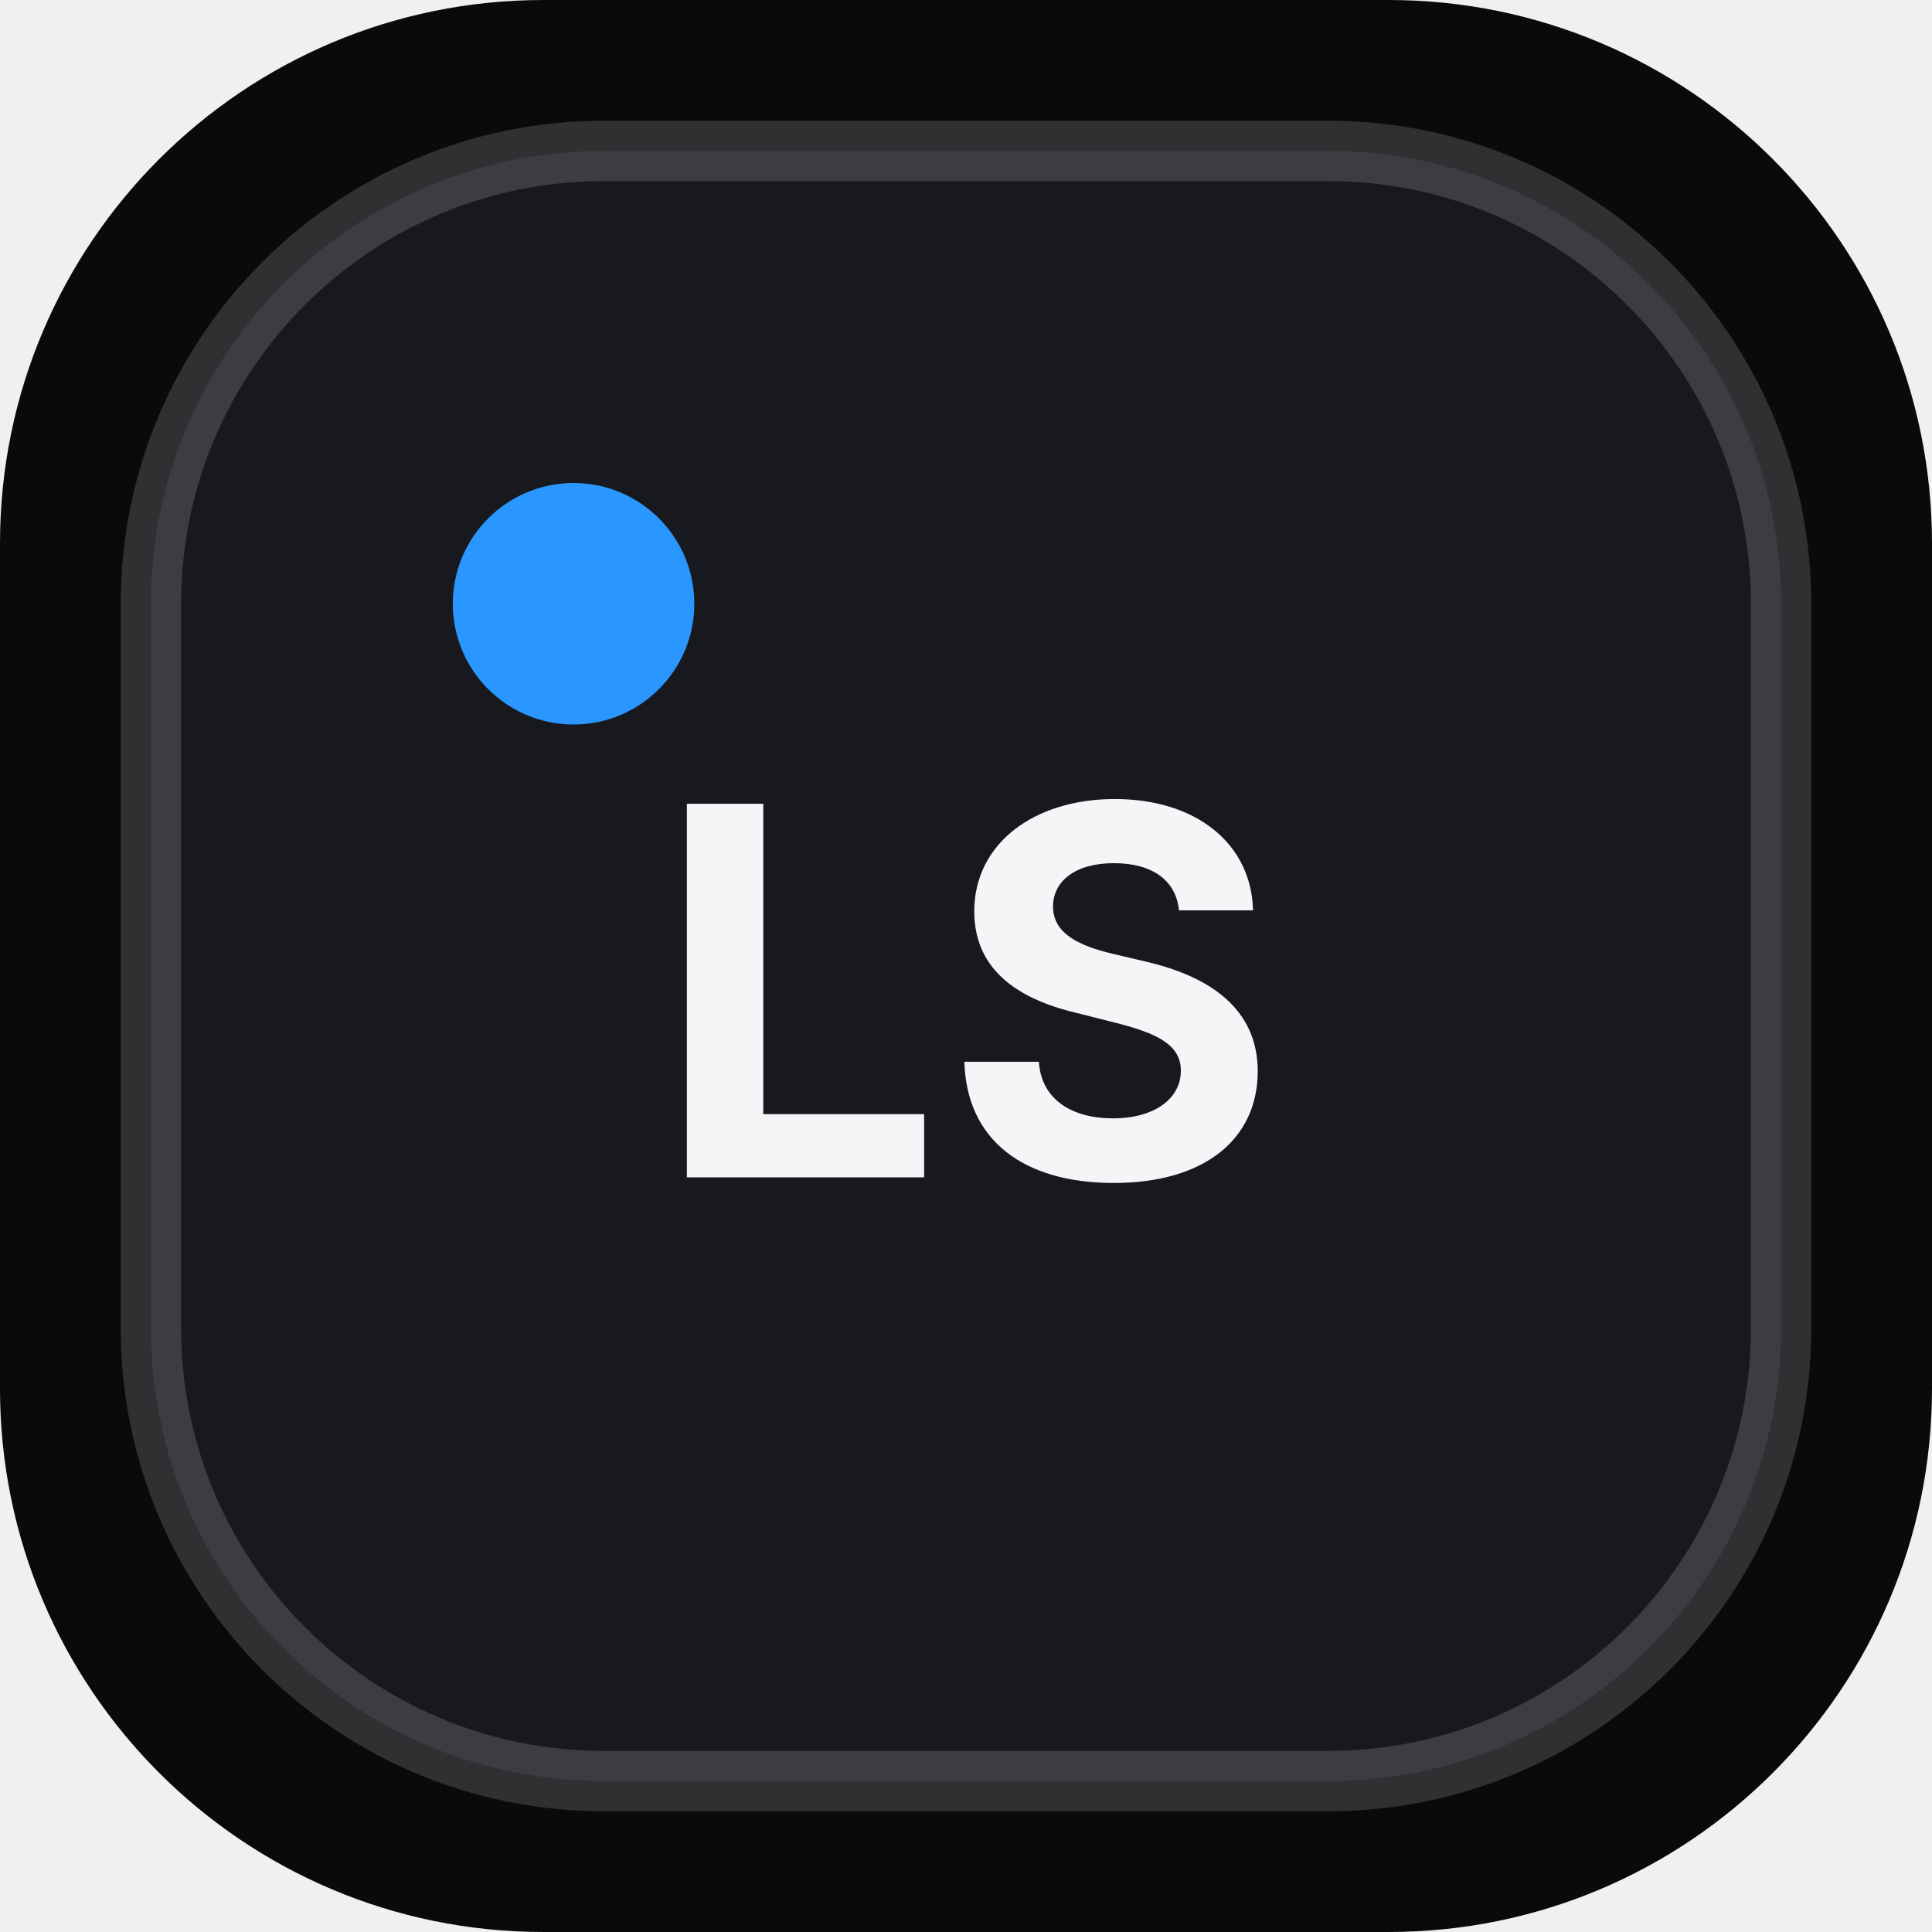
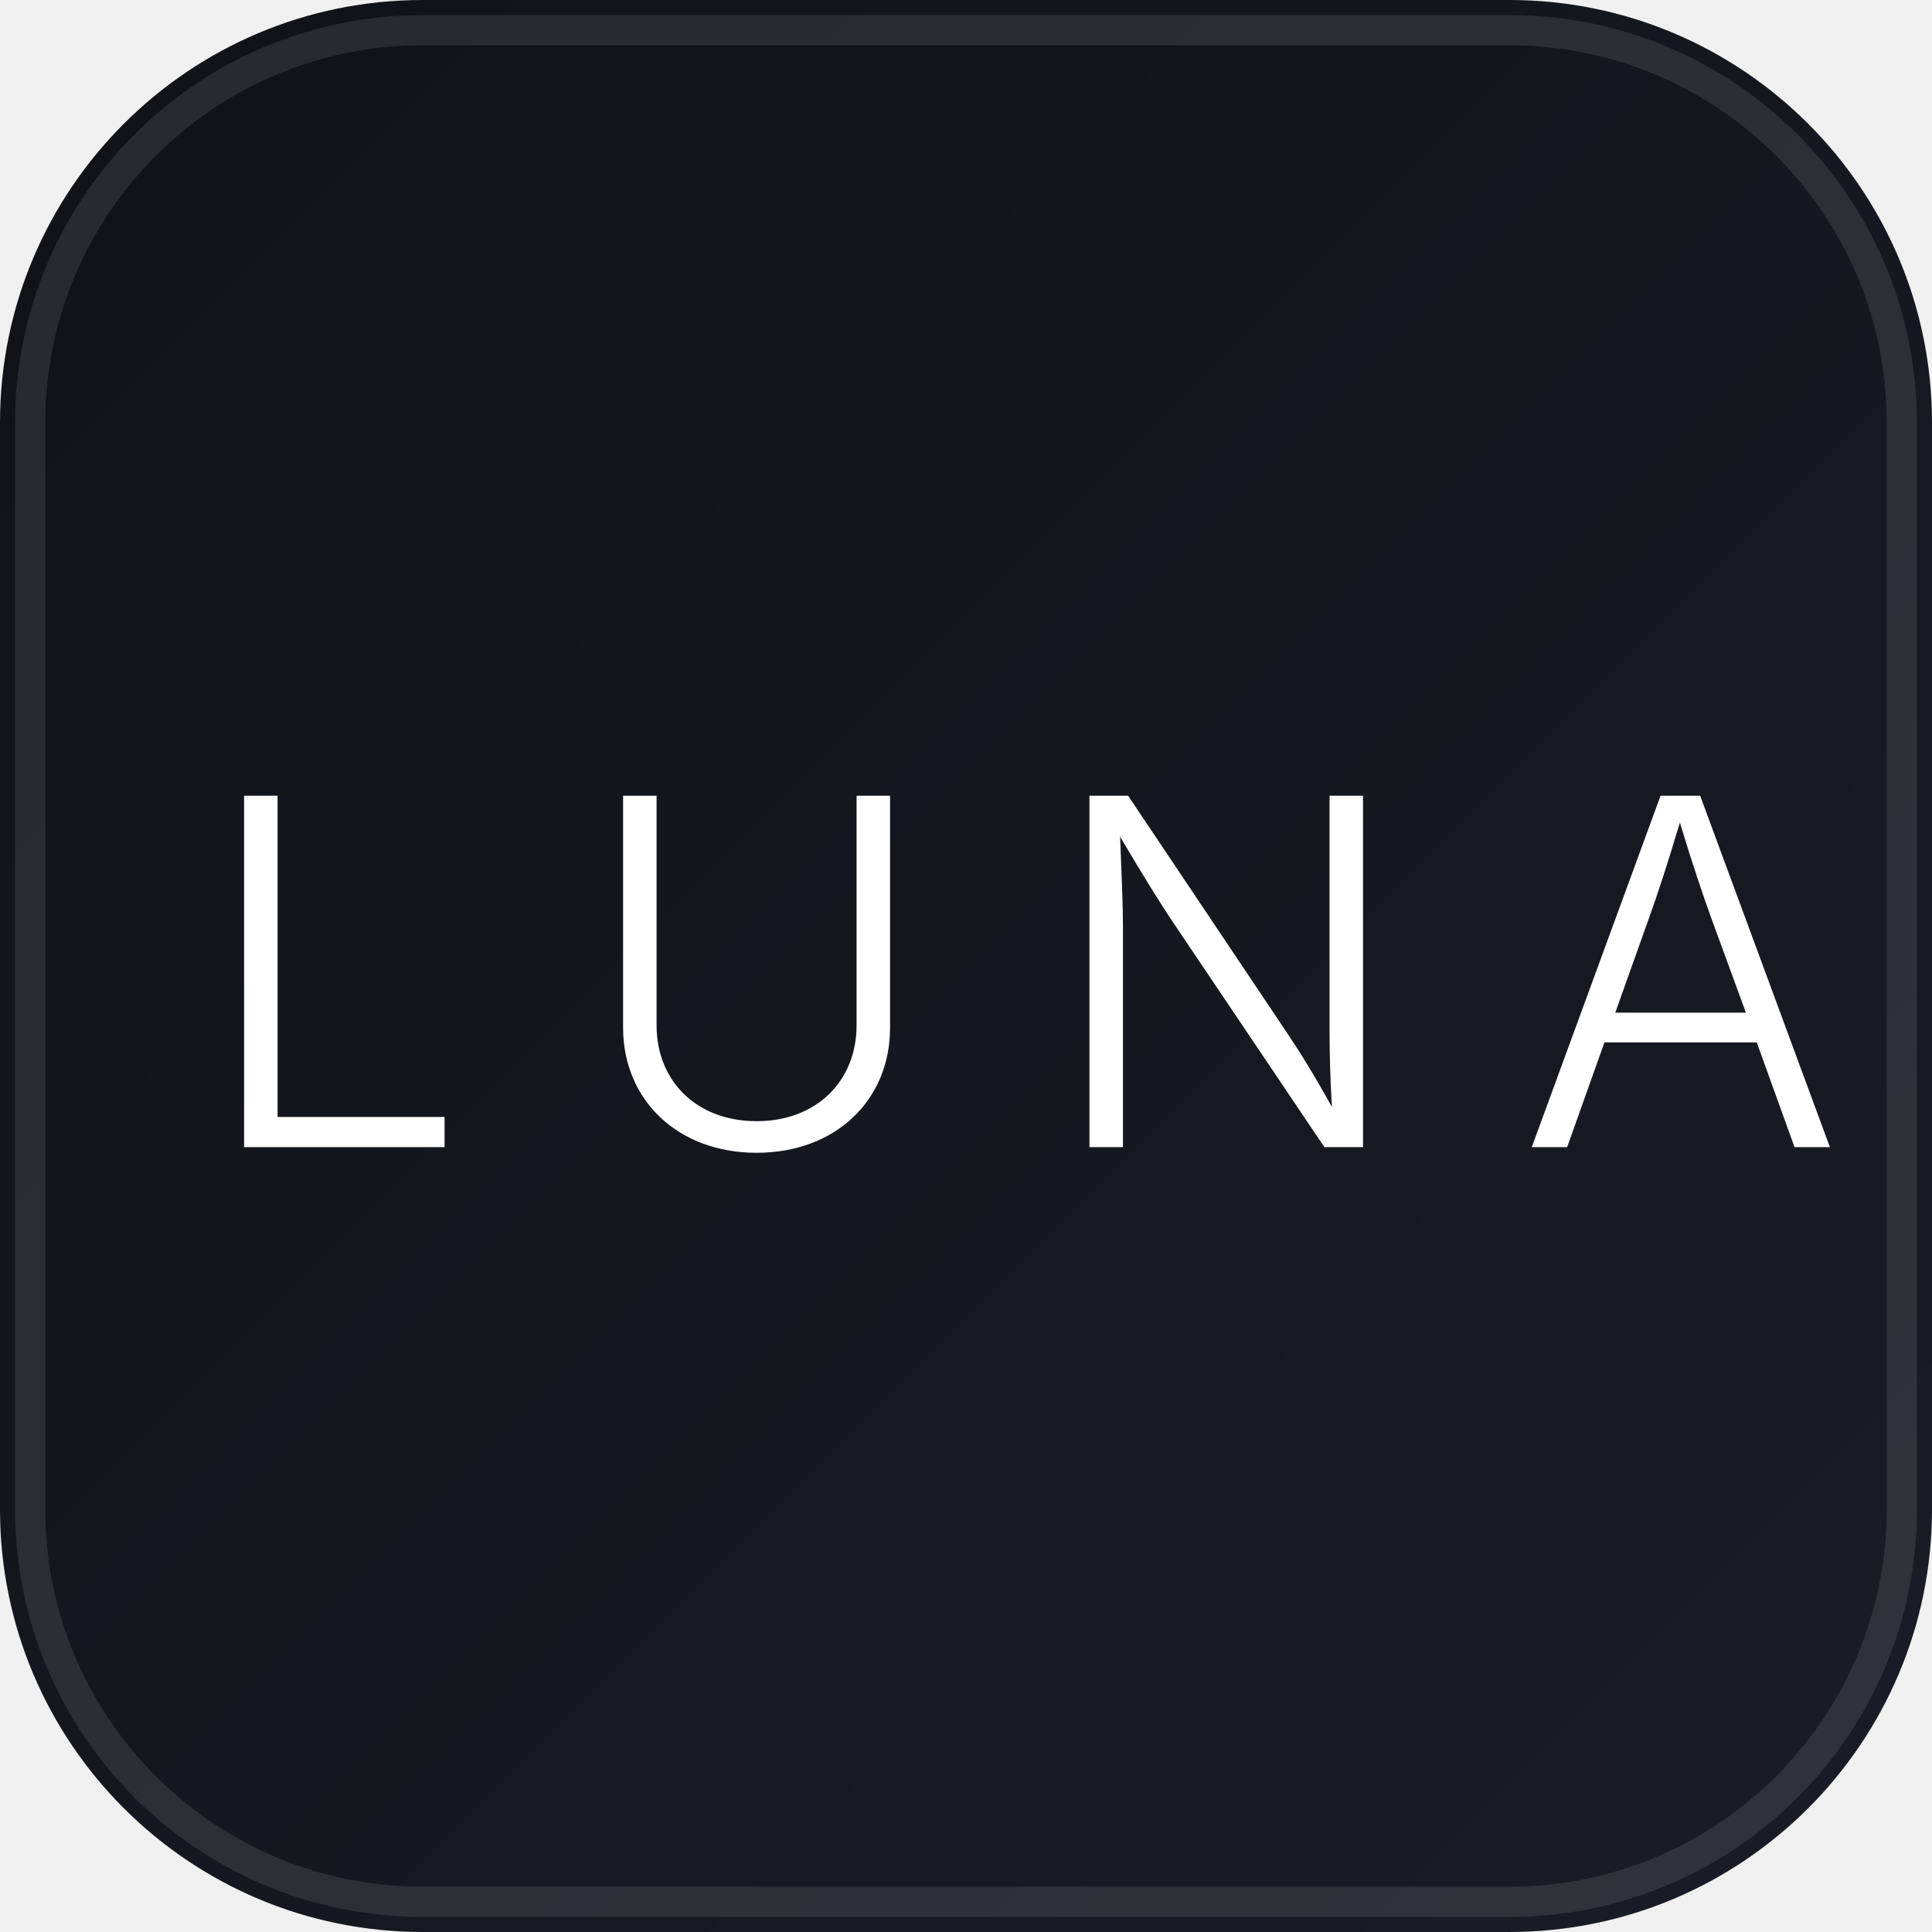
<svg xmlns="http://www.w3.org/2000/svg" viewBox="0 0 64 64">
-   <rect width="64" height="64" rx="18" fill="#0a0a0c" />
-   <rect x="5" y="5" width="54" height="54" rx="15" fill="#17191f" stroke="#ffffff" stroke-opacity="0.16" stroke-width="2" />
-   <circle cx="19" cy="20" r="4" fill="#2997ff" />
-   <text x="32" y="39" fill="#f5f5f7" font-family="Inter, Arial, sans-serif" font-size="17" font-weight="700" text-anchor="middle" letter-spacing="0">LS</text>
+   <defs>
+     <linearGradient id="bg" x1="0" y1="0" x2="1" y2="1">
+       <stop offset="0" stop-color="#101218" />
+       <stop offset="1" stop-color="#1a1d27" />
+     </linearGradient>
+   </defs>
+   <rect width="64" height="64" rx="14" fill="url(#bg)" />
+   <rect x="1" y="1" width="62" height="62" rx="13" fill="none" stroke="#ffffff" stroke-opacity="0.10" stroke-width="1" />
+   <g fill="#ffffff" font-family="'Jost','Inter',-apple-system,Segoe UI,Helvetica,Arial,sans-serif" font-weight="300" font-size="16" letter-spacing="3.6" text-anchor="middle">
+     <text x="33.8" y="38">LUNA</text>
+   </g>
</svg>
